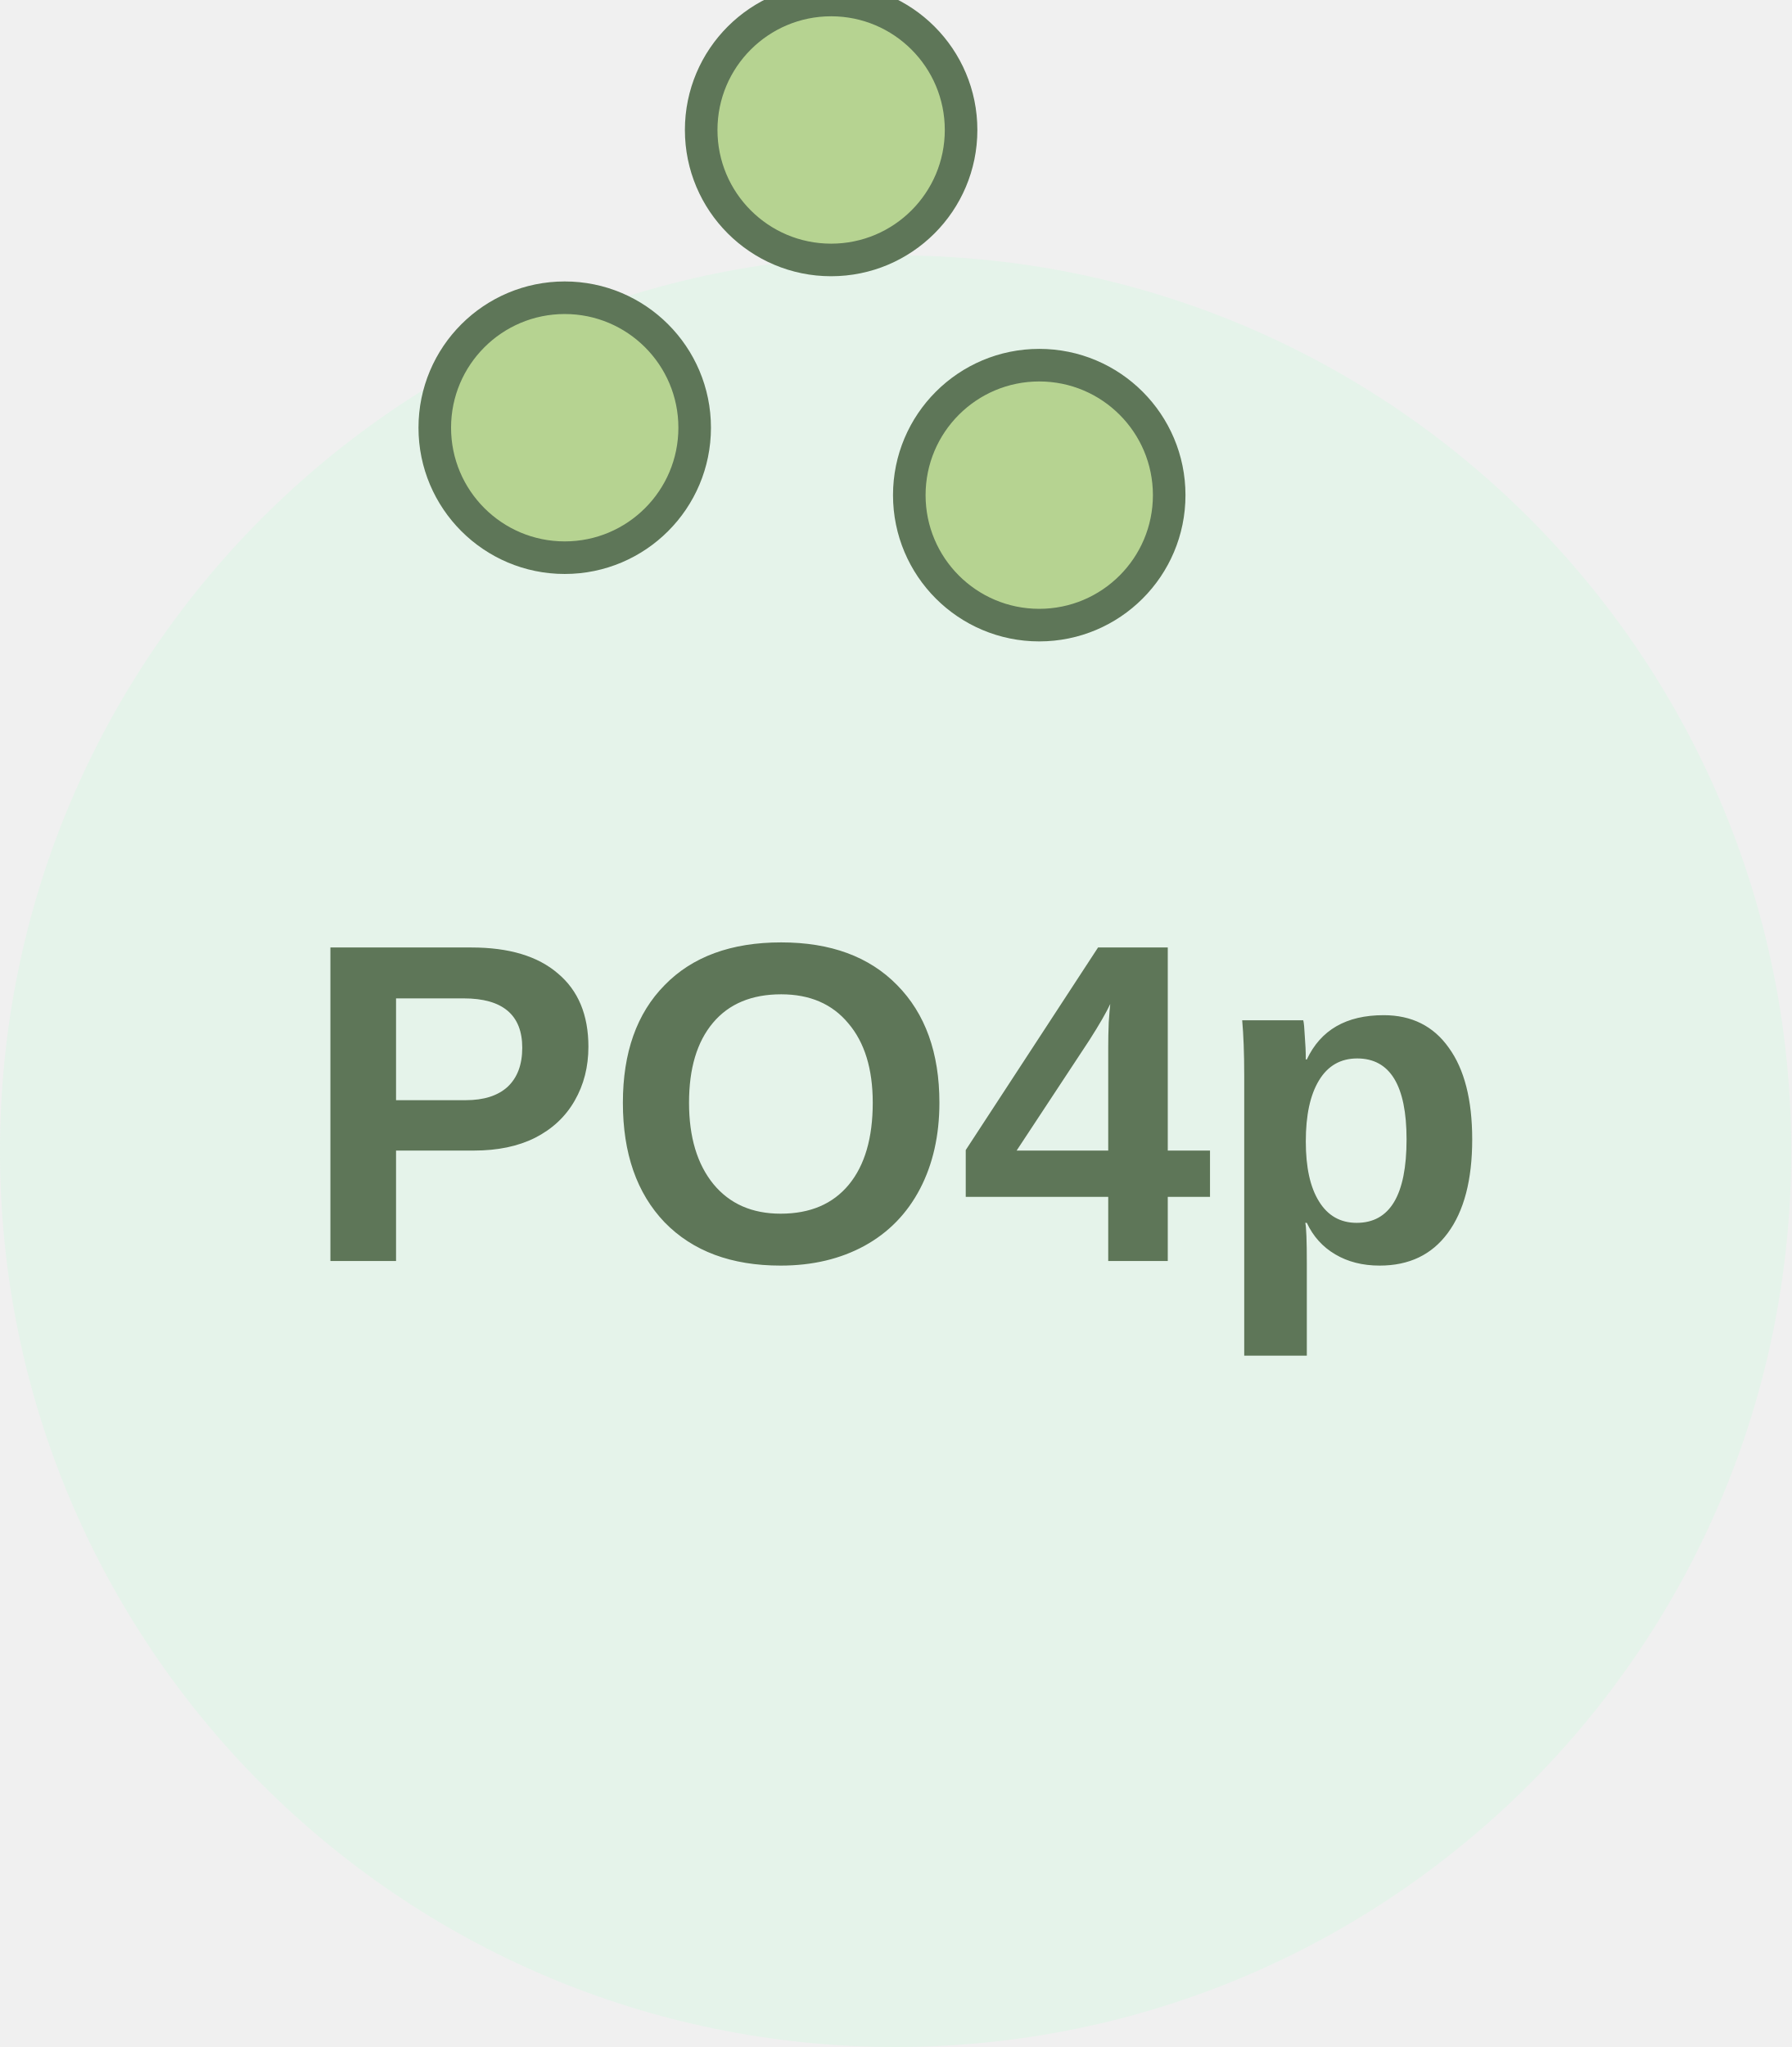
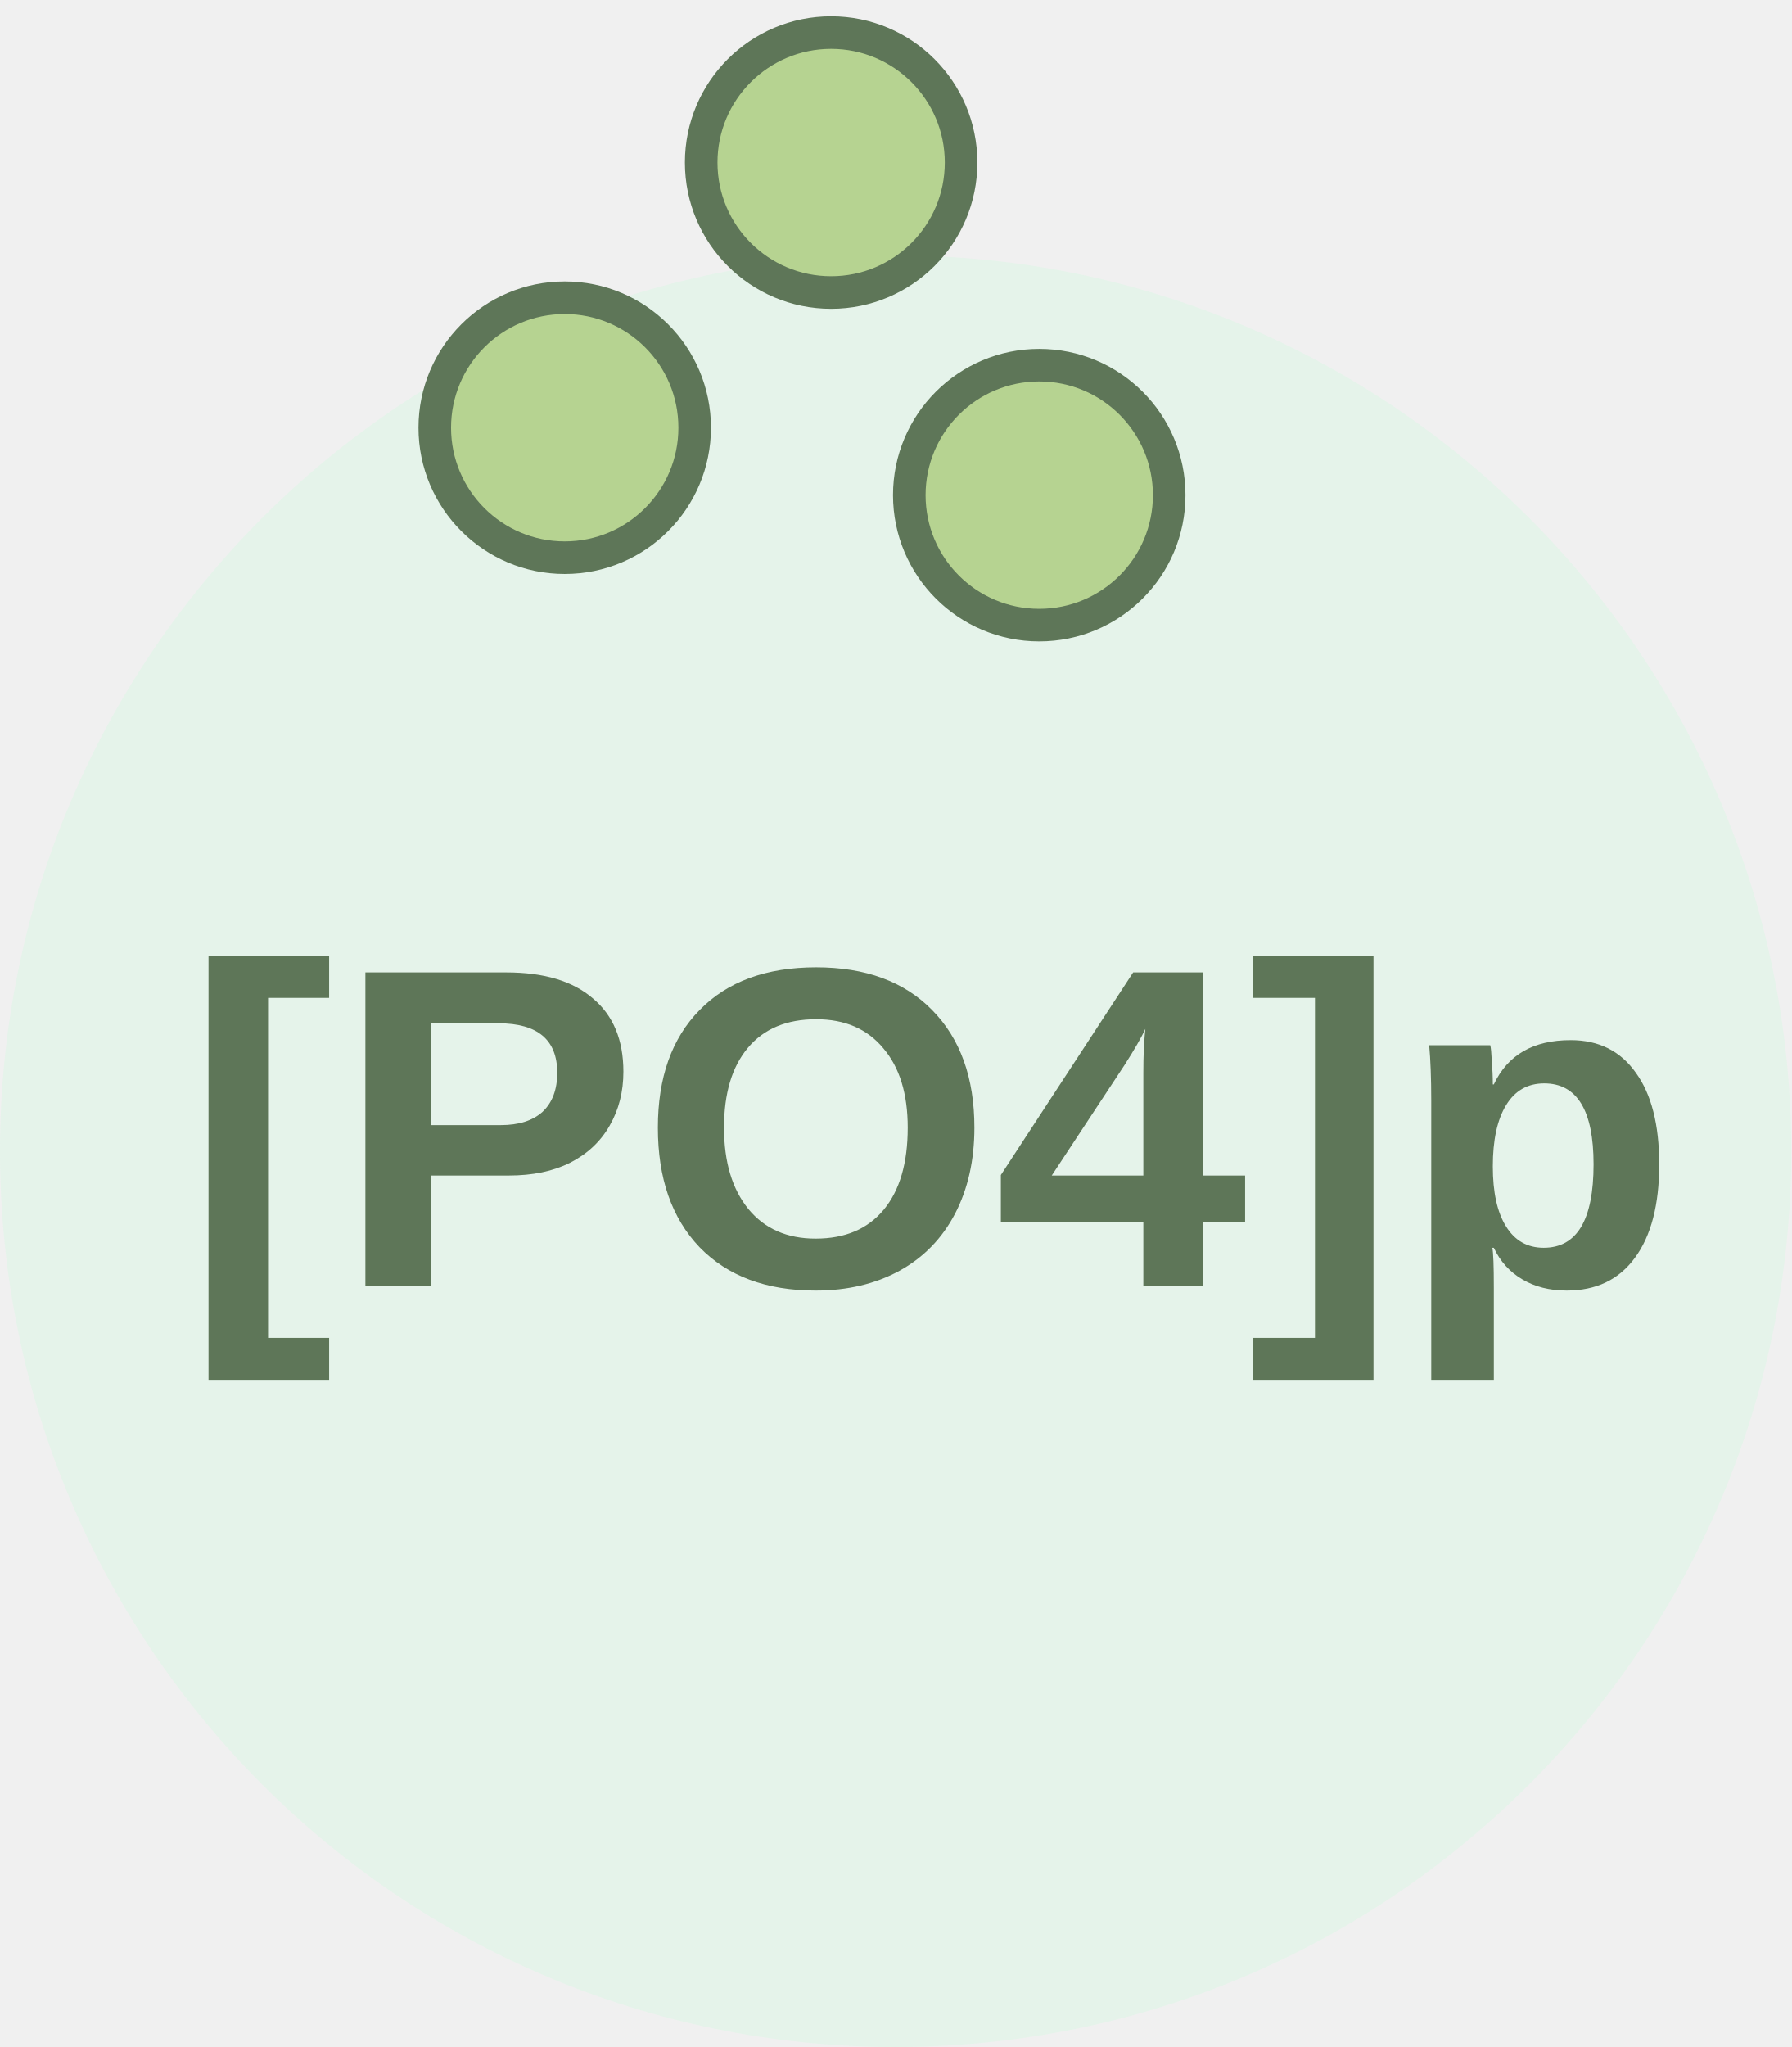
<svg xmlns="http://www.w3.org/2000/svg" xmlns:xlink="http://www.w3.org/1999/xlink" viewBox="268.773 294.812 55 62.84" width="55" height="62.84">
  <defs>
    <symbol id="Neues_Symbol_1" data-name="Neues Symbol 1" viewBox="0 0 55 55">
      <circle class="cls-4" cx="27.5" cy="27.5" r="27.5" />
    </symbol>
    <style>.cls-1,.cls-15{fill:#eccbbd;}.cls-1,.cls-10,.cls-11,.cls-12,.cls-13,.cls-14,.cls-17,.cls-18,.cls-19,.cls-20,.cls-21,.cls-22,.cls-23,.cls-24,.cls-25,.cls-28,.cls-29,.cls-3,.cls-30,.cls-31,.cls-32,.cls-6,.cls-7,.cls-8{stroke:#ae5536;}.cls-1,.cls-10,.cls-11,.cls-12,.cls-13,.cls-14,.cls-17,.cls-18,.cls-20,.cls-21,.cls-22,.cls-23,.cls-24,.cls-25,.cls-28,.cls-29,.cls-3,.cls-30,.cls-31,.cls-32,.cls-33,.cls-6,.cls-7,.cls-8{stroke-linecap:round;}.cls-1,.cls-10,.cls-11,.cls-12,.cls-13,.cls-14,.cls-17,.cls-18,.cls-19,.cls-20,.cls-21,.cls-22,.cls-23,.cls-24,.cls-25,.cls-28,.cls-29,.cls-3,.cls-30,.cls-31,.cls-32,.cls-33,.cls-6,.cls-8{stroke-linejoin:round;}.cls-1,.cls-10,.cls-12,.cls-13,.cls-14,.cls-18,.cls-19,.cls-20,.cls-25,.cls-3,.cls-30,.cls-31,.cls-32,.cls-6,.cls-8{stroke-width:2px;}.cls-11,.cls-18,.cls-2,.cls-7{fill:none;}.cls-17,.cls-3,.cls-9{fill:#fff;}.cls-4{fill:#e5f3ea;}.cls-5{fill:#faf1ce;}.cls-6{fill:#f0f7f9;}.cls-7{stroke-miterlimit:10;}.cls-8{fill:#f6e6a7;}.cls-10{fill:#e3ecc1;}.cls-12{fill:#d5a696;}.cls-13{fill:#f4e297;}.cls-14{fill:#f8eec2;}.cls-16{clip-path:url(#clip-path);}.cls-19{fill:#f3e0d8;}.cls-20{fill:#e0eef2;}.cls-21{fill:#d4e9ed;}.cls-22{fill:#efd4c9;}.cls-23{fill:#e0eabb;}.cls-24{fill:#f8ecba;}.cls-25{fill:#f1d9d0;}.cls-26{clip-path:url(#clip-path-2);}.cls-27{clip-path:url(#clip-path-3);}.cls-28{fill:#cae3e9;}.cls-29{fill:#ebf4f7;}.cls-30{fill:#ebd4cd;}.cls-31{fill:#b5d8e1;}.cls-32{fill:#e3b4a1;}.cls-33{fill:#b6d391;stroke:#5e7658;}.cls-34,.cls-35{font-size:14px;font-family:Arial-BoldMT, Arial;font-weight:700;}.cls-35{fill:#5e7658;}</style>
  </defs>
  <use width="55" height="55" transform="matrix(1, 0, 0, 1, 268.7726, 302.6521)" xlink:href="#Neues_Symbol_1" />
  <circle class="cls-33" cx="415.58" cy="177.58" r="3.99" transform="matrix(1, 0, 0, 1.000004, -114.8974, 132.4314)" />
  <circle class="cls-33" cx="401.01" cy="175.51" r="3.99" transform="matrix(1, 0, 0, 1.000004, -114.8974, 132.4314)" />
-   <circle class="cls-33" cx="409.19" cy="166.37" r="3.99" transform="matrix(1, 0, 0, 0.999996, -114.8974, 132.4327)" />
-   <text class="cls-35" style="white-space: pre; font-size: 14px;" x="277.982" y="333.522" transform="matrix(1, 0, 0, 1, 0, -1.4210854715202004e-14)">PO4p</text>
+   <circle class="cls-33" cx="409.19" cy="166.37" r="3.99" transform="matrix(1, 0, 0, 0.999996, -114.8974, 133.4327)" />
+   <text class="cls-35" style="white-space: pre; font-size: 14px;" x="274.396" y="334.29">[PO4]p</text>
</svg>
